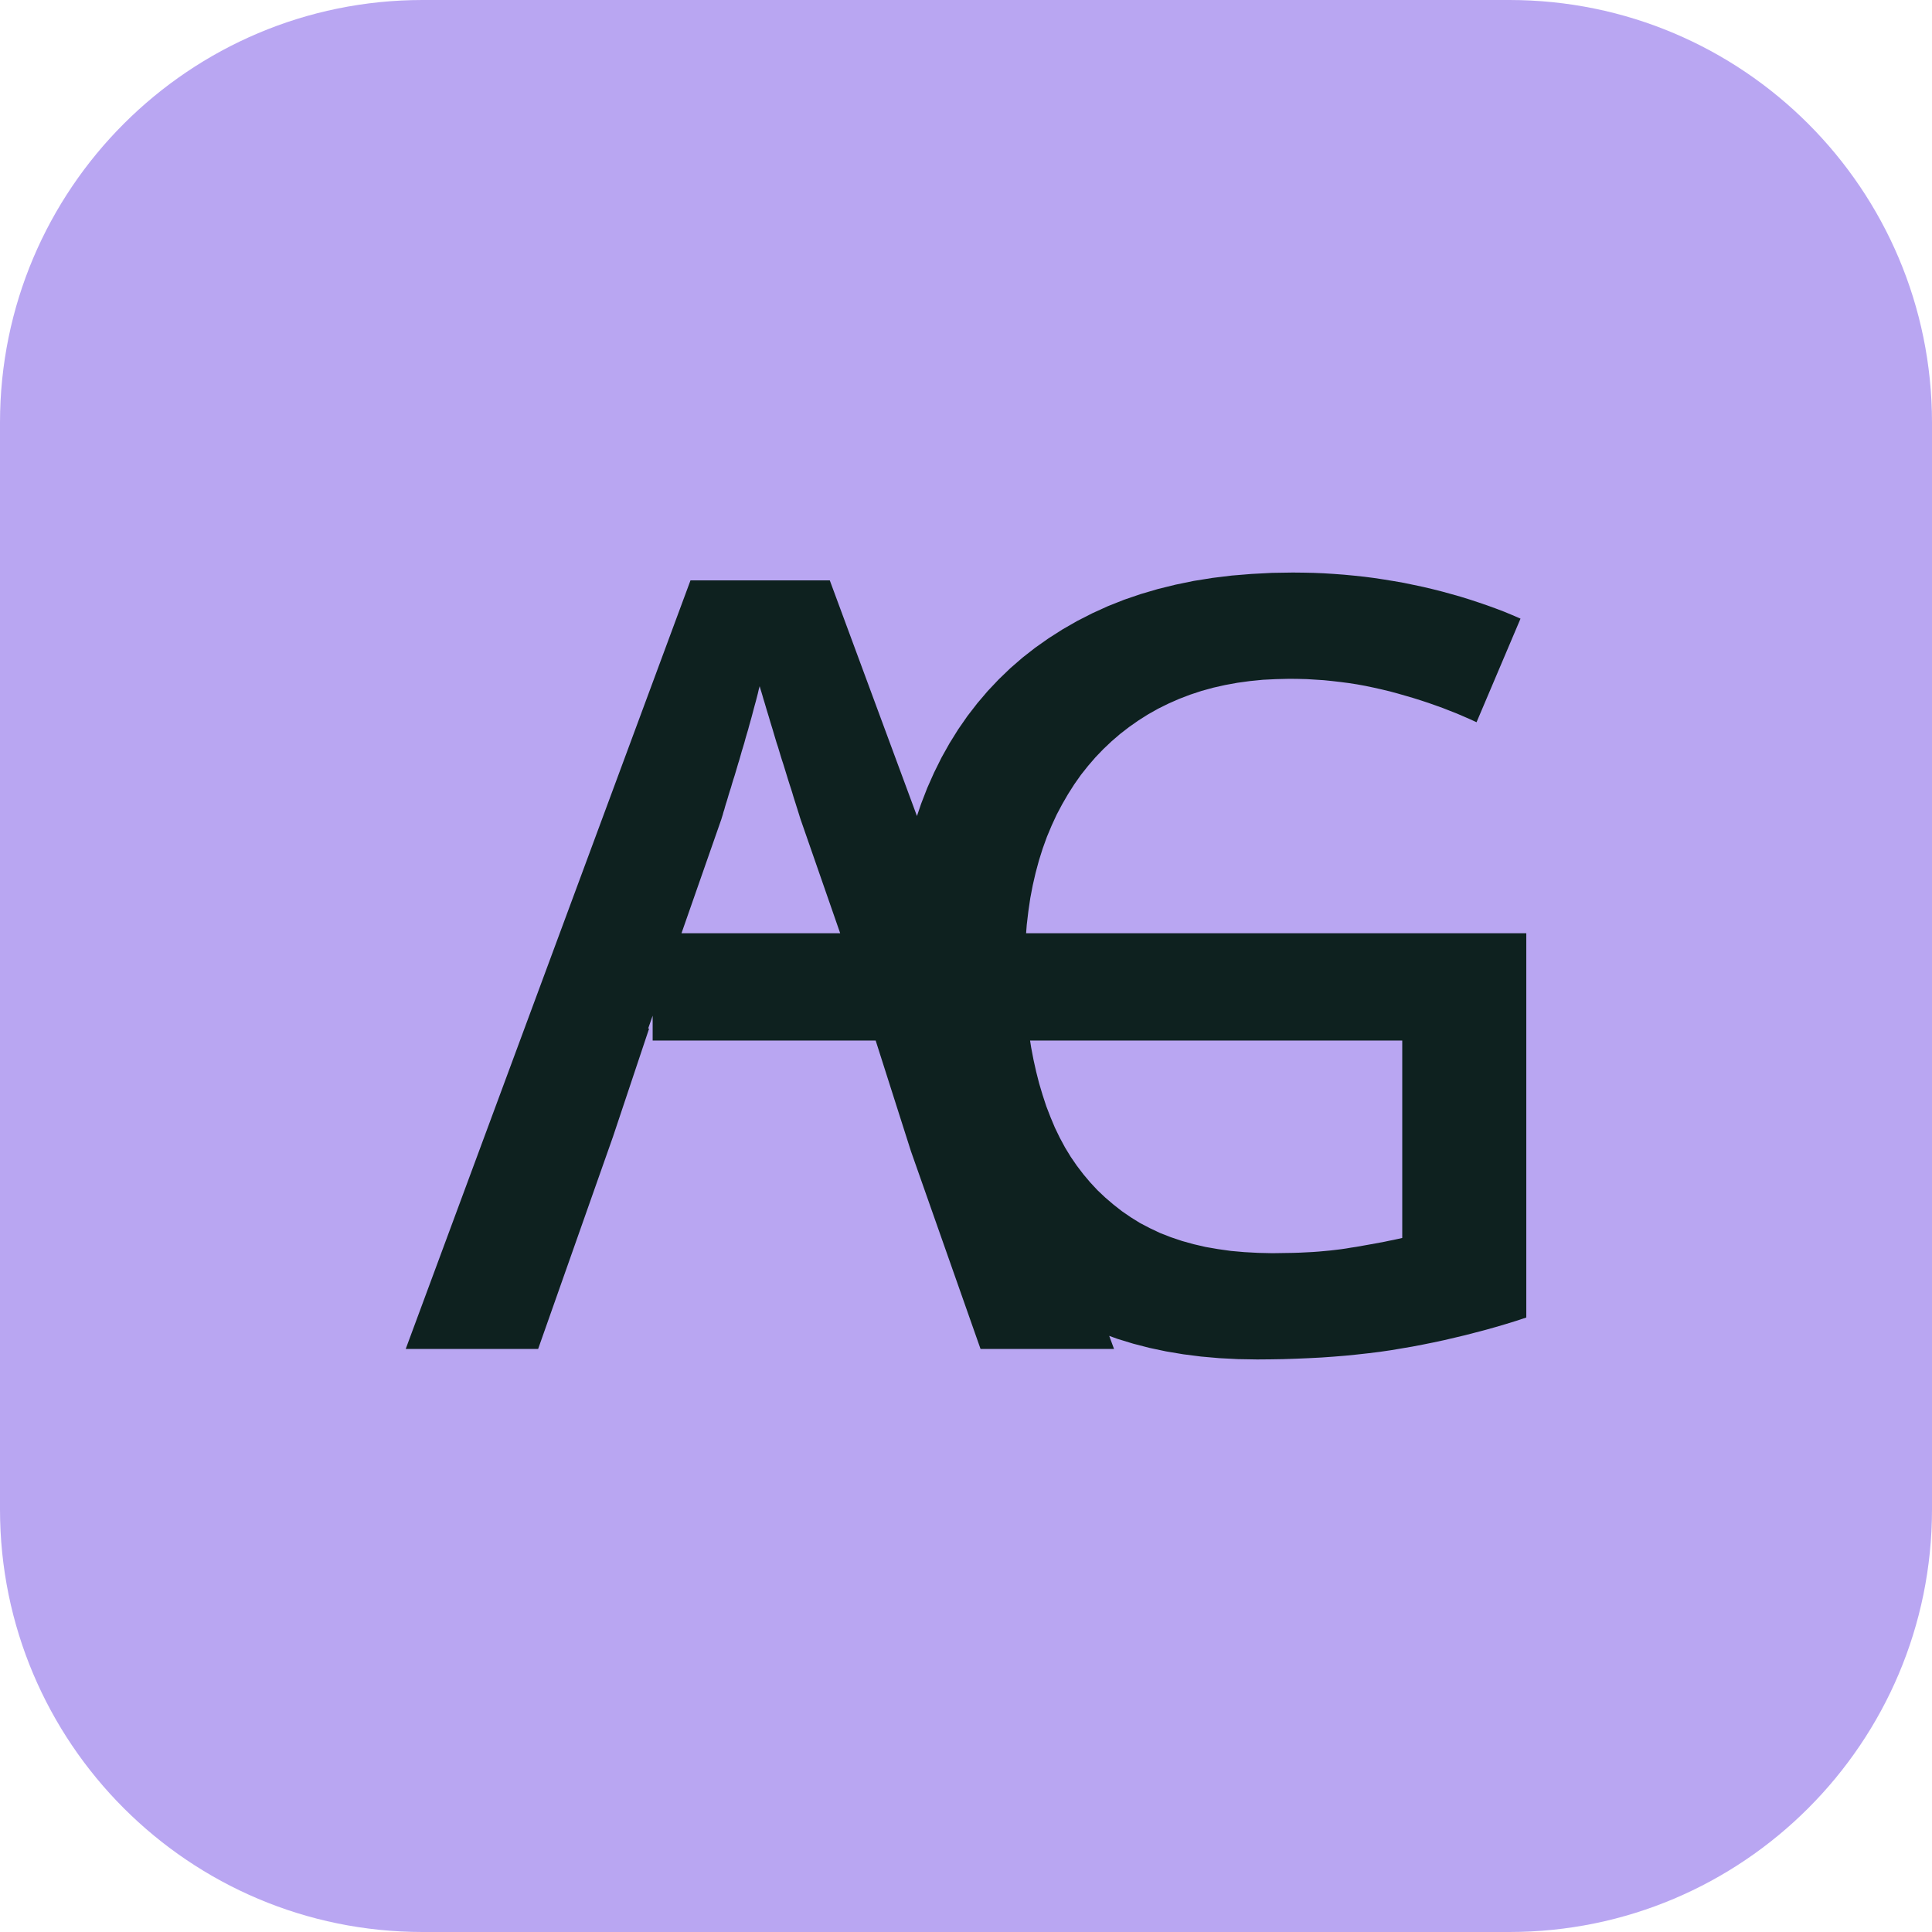
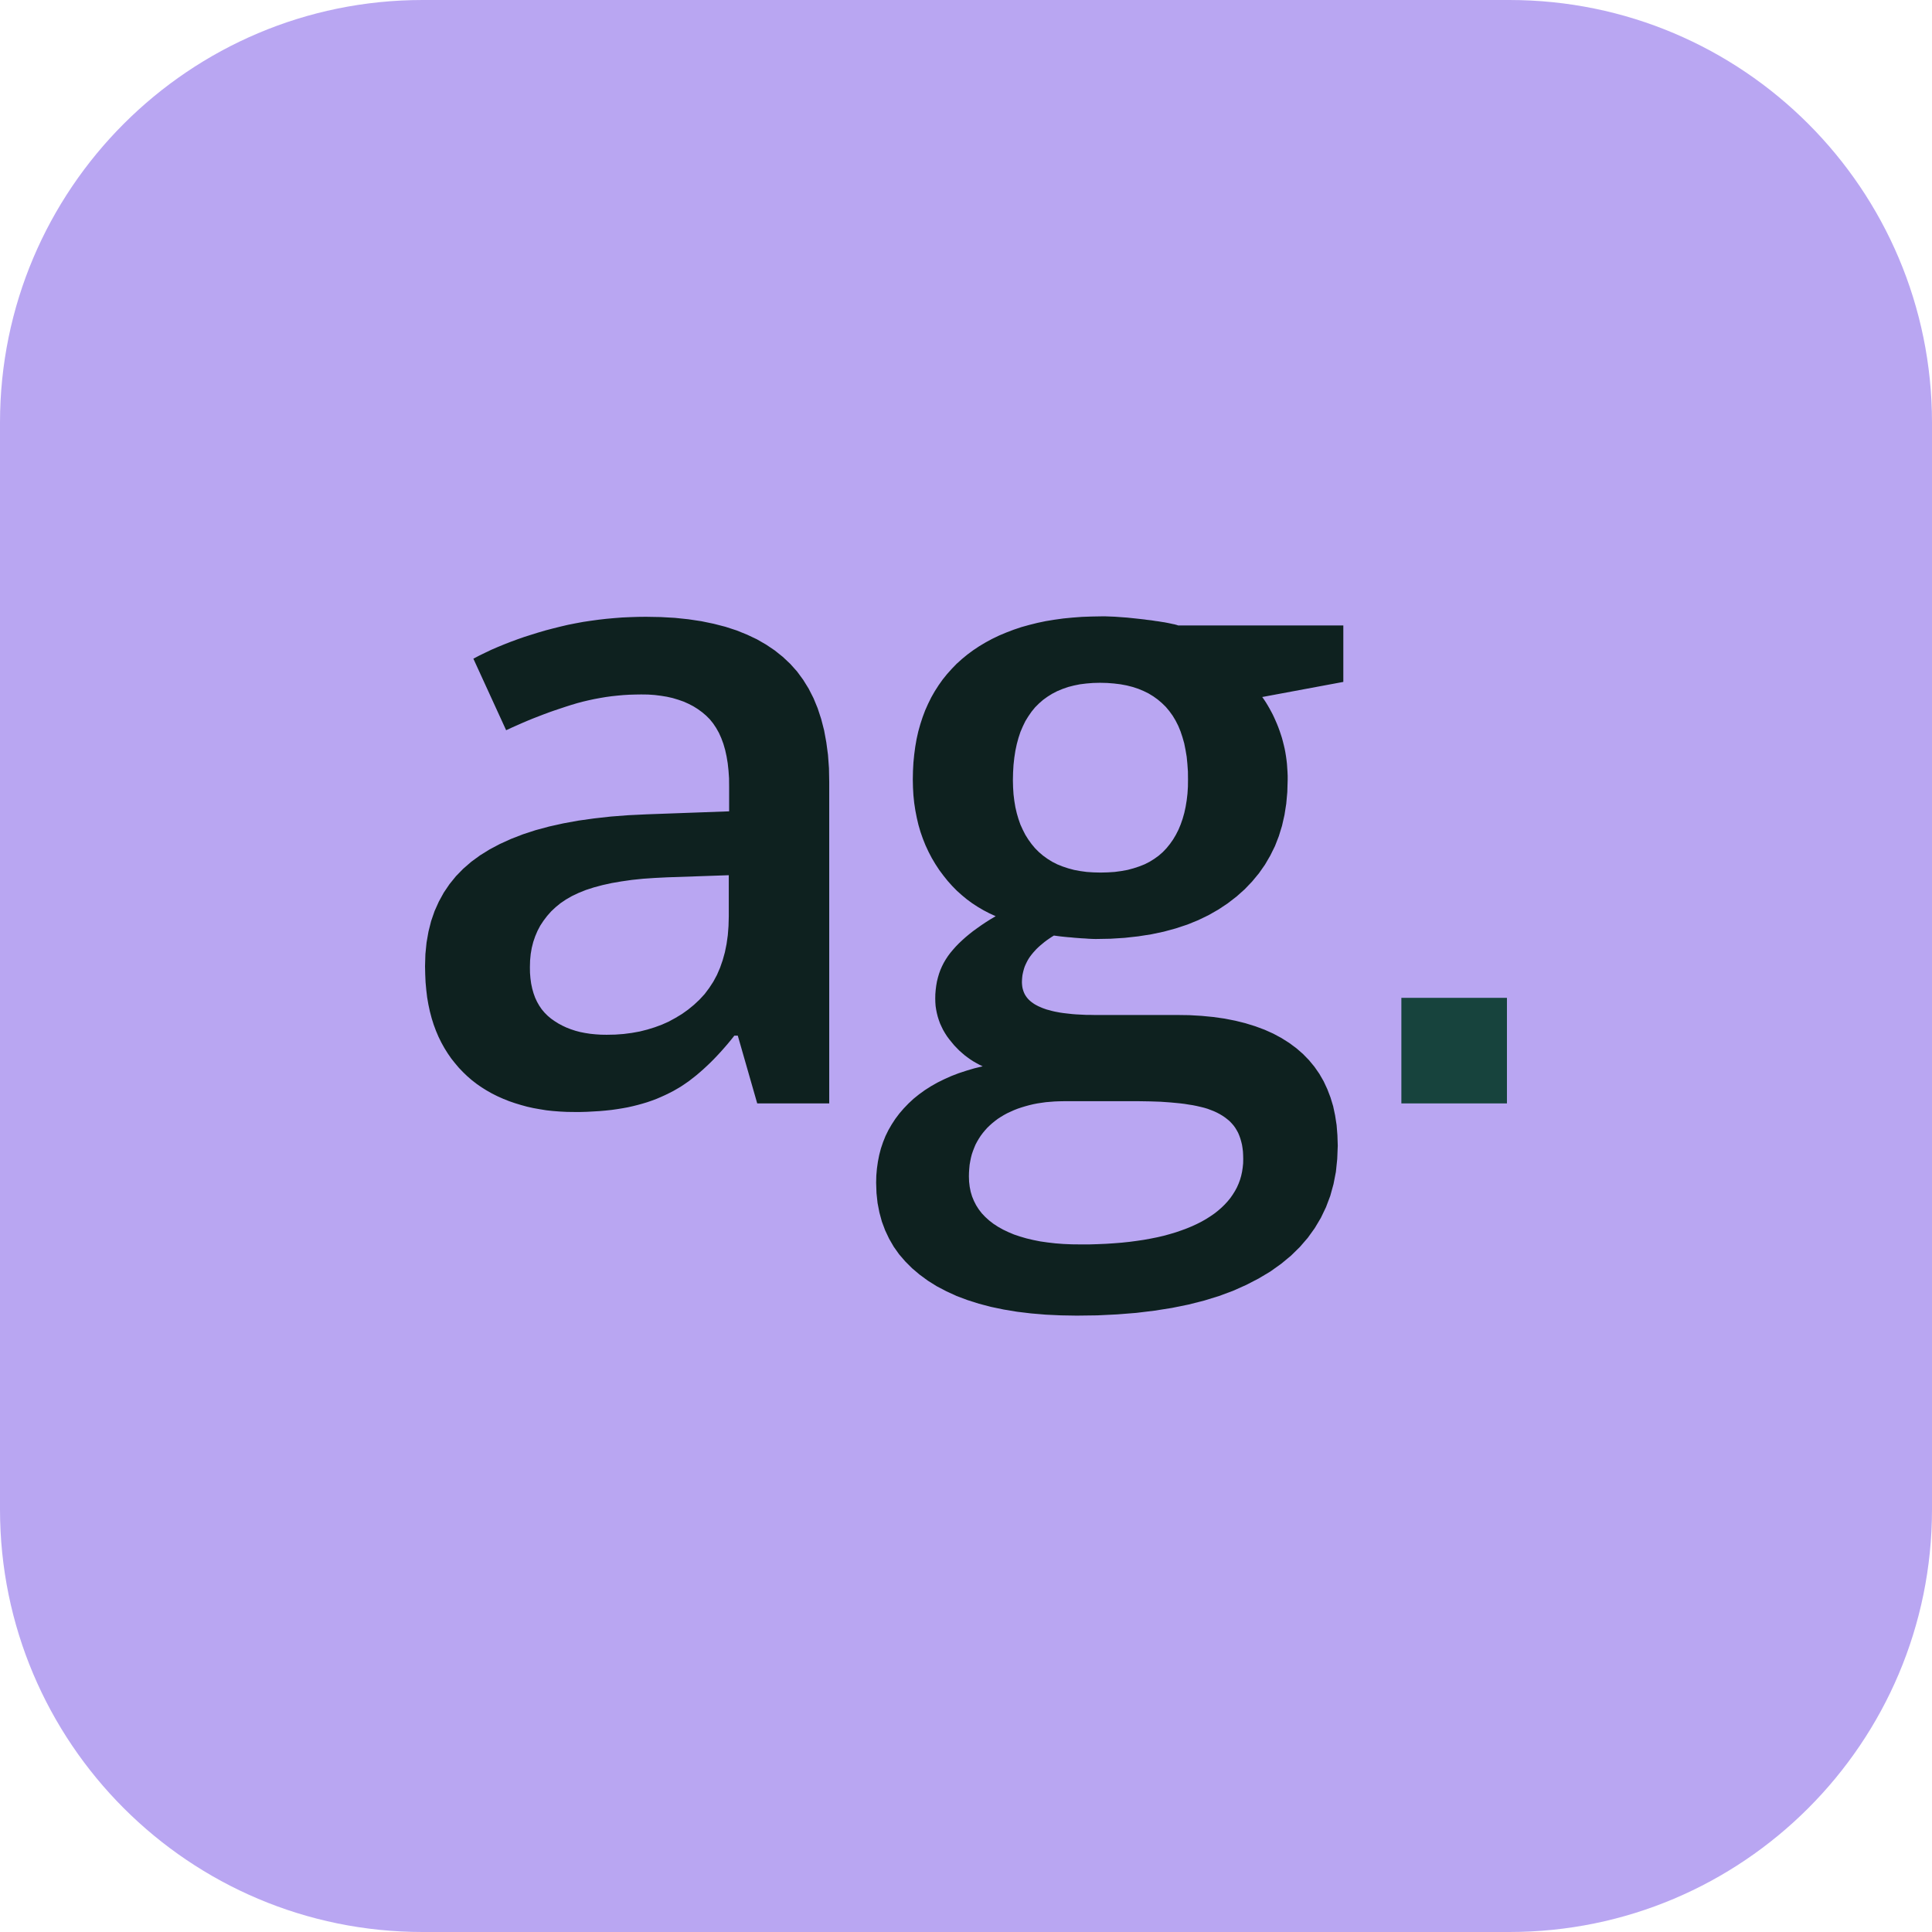
<svg xmlns="http://www.w3.org/2000/svg" viewBox="0 0 512 512" width="512" height="512">
  <rect width="512" height="512" rx="112" fill="#B9A6F2" />
-   <g transform="translate(107.52 151.73) scale(2.8415)">
-     <path fill="#0E211F" d="M88.12 33.64 L104.51 33.64 L104.51 69.48 L103.57 69.79 L102.63 70.08 L101.68 70.36 L100.72 70.63 L99.76 70.88 L98.80 71.13 L97.83 71.36 L96.85 71.59 L95.87 71.80 L94.88 72.00 L93.89 72.19 L92.89 72.36 L91.88 72.53 L90.85 72.68 L89.80 72.81 L88.72 72.93 L87.63 73.04 L86.52 73.13 L85.39 73.21 L84.23 73.27 L83.06 73.32 L81.86 73.36 L80.65 73.38 L79.41 73.39 L77.62 73.36 L75.88 73.27 L74.18 73.12 L72.53 72.91 L70.92 72.64 L69.36 72.31 L67.85 71.92 L66.38 71.47 L65.61 71.19 L66.06 72.41 L53.61 72.41 L47.12 53.97 L43.83 43.65 L23.03 43.65 L23.03 41.33 L22.61 42.53 L22.70 42.53 L19.34 52.59 L19.34 52.59 L12.35 72.41 L0.00 72.41 L26.56 0.73 L39.55 0.73 L47.68 22.71 L48.07 21.56 L48.64 20.09 L49.28 18.65 L49.97 17.26 L50.72 15.92 L51.53 14.62 L52.39 13.38 L53.31 12.19 L54.28 11.05 L55.31 9.96 L56.39 8.92 L57.52 7.94 L58.71 7.01 L59.96 6.13 L61.26 5.30 L62.62 4.52 L64.03 3.80 L65.48 3.14 L66.99 2.54 L68.54 2.01 L70.14 1.54 L71.80 1.13 L73.50 0.78 L75.25 0.50 L77.05 0.28 L78.89 0.13 L80.79 0.03 L82.73 0.00 L83.70 0.01 L84.66 0.03 L85.62 0.07 L86.57 0.13 L87.51 0.20 L88.45 0.29 L89.39 0.39 L90.32 0.51 L91.24 0.65 L92.16 0.80 L93.08 0.96 L93.99 1.15 L94.89 1.34 L95.78 1.55 L96.65 1.77 L97.52 2.01 L98.37 2.25 L99.21 2.51 L100.03 2.78 L100.85 3.06 L101.65 3.35 L102.44 3.65 L103.21 3.97 L103.97 4.30 L99.87 13.96 L99.26 13.68 L98.64 13.41 L98.01 13.14 L97.37 12.89 L96.71 12.63 L96.04 12.39 L95.36 12.15 L94.66 11.92 L93.96 11.70 L93.24 11.49 L92.51 11.28 L91.77 11.08 L91.02 10.90 L90.26 10.73 L89.50 10.57 L88.73 10.43 L87.96 10.31 L87.19 10.21 L86.41 10.12 L85.63 10.04 L84.84 9.99 L84.04 9.94 L83.24 9.92 L82.44 9.91 L81.18 9.94 L79.95 10.00 L78.74 10.12 L77.57 10.28 L76.42 10.49 L75.31 10.74 L74.22 11.04 L73.16 11.39 L72.14 11.78 L71.14 12.22 L70.17 12.70 L69.23 13.23 L68.33 13.80 L67.46 14.41 L66.62 15.06 L65.82 15.75 L65.06 16.47 L64.33 17.23 L63.64 18.03 L62.98 18.86 L62.36 19.74 L61.78 20.65 L61.23 21.60 L60.71 22.58 L60.24 23.60 L59.80 24.65 L59.41 25.73 L59.06 26.84 L58.75 27.99 L58.48 29.16 L58.25 30.36 L58.07 31.59 L57.92 32.85 L57.86 33.64 L77.85 33.64Z M40.52 33.64 L36.82 23.00 L36.75 22.78 L36.68 22.55 L36.60 22.30 L36.52 22.04 L36.43 21.76 L36.34 21.47 L36.24 21.16 L36.14 20.84 L36.04 20.50 L35.93 20.15 L35.81 19.79 L35.69 19.41 L35.57 19.02 L35.45 18.63 L35.33 18.24 L35.21 17.85 L35.08 17.46 L34.96 17.07 L34.84 16.67 L34.72 16.27 L34.59 15.88 L34.47 15.48 L34.35 15.08 L34.23 14.67 L34.11 14.28 L33.99 13.89 L33.88 13.51 L33.77 13.15 L33.66 12.79 L33.56 12.45 L33.46 12.11 L33.36 11.79 L33.27 11.47 L33.18 11.17 L33.09 10.88 L33.01 10.60 L32.92 10.93 L32.84 11.28 L32.75 11.63 L32.66 11.98 L32.56 12.34 L32.46 12.71 L32.36 13.09 L32.26 13.47 L32.15 13.86 L32.04 14.25 L31.93 14.66 L31.81 15.06 L31.69 15.47 L31.58 15.88 L31.46 16.28 L31.34 16.67 L31.23 17.06 L31.12 17.45 L31.00 17.83 L30.89 18.21 L30.78 18.58 L30.67 18.95 L30.55 19.32 L30.44 19.68 L30.34 20.03 L30.23 20.37 L30.13 20.69 L30.04 21.00 L29.95 21.30 L29.86 21.58 L29.78 21.85 L29.71 22.11 L29.63 22.35 L29.57 22.58 L29.50 22.80 L29.44 23.00 L25.72 33.64Z M58.23 43.65 L58.33 44.29 L58.55 45.44 L58.80 46.56 L59.08 47.66 L59.40 48.73 L59.74 49.77 L60.13 50.78 L60.54 51.76 L61.00 52.71 L61.49 53.62 L62.02 54.49 L62.59 55.32 L63.20 56.12 L63.84 56.88 L64.52 57.61 L65.24 58.29 L66.00 58.94 L66.79 59.56 L67.62 60.13 L68.49 60.67 L69.41 61.15 L70.36 61.60 L71.36 61.99 L72.40 62.34 L73.48 62.64 L74.60 62.90 L75.76 63.10 L76.97 63.27 L78.21 63.38 L79.50 63.45 L80.83 63.48 L81.50 63.47 L82.15 63.46 L82.78 63.45 L83.40 63.43 L84.00 63.40 L84.58 63.37 L85.14 63.33 L85.69 63.28 L86.22 63.23 L86.74 63.17 L87.23 63.11 L87.71 63.04 L88.18 62.96 L88.65 62.89 L89.10 62.81 L89.55 62.73 L90.00 62.65 L90.44 62.57 L90.87 62.49 L91.30 62.41 L91.72 62.32 L92.13 62.24 L92.54 62.15 L92.94 62.06 L92.94 43.65 L88.12 43.65 L77.85 43.65Z" />
+   <g transform="translate(112.64 163.34) scale(2.3413)">
+     <path fill="#0E211F" d="M68.59 78.90 L67.01 78.71 L65.50 78.46 L64.06 78.16 L62.69 77.80 L61.40 77.39 L60.17 76.93 L59.02 76.40 L57.93 75.83 L56.92 75.20 L55.98 74.51 L55.13 73.79 L54.36 73.02 L53.66 72.21 L53.05 71.35 L52.53 70.45 L52.08 69.50 L51.71 68.51 L51.43 67.48 L51.22 66.40 L51.10 65.28 L51.06 64.11 L51.08 63.29 L51.15 62.49 L51.26 61.72 L51.41 60.96 L51.60 60.23 L51.84 59.52 L52.12 58.82 L52.45 58.15 L52.82 57.51 L53.23 56.88 L53.69 56.27 L54.19 55.69 L54.73 55.13 L55.30 54.60 L55.92 54.10 L56.57 53.63 L57.26 53.19 L57.98 52.78 L58.75 52.40 L59.55 52.04 L60.38 51.72 L61.26 51.43 L62.17 51.16 L63.12 50.93 L62.76 50.76 L62.41 50.57 L62.06 50.37 L61.72 50.15 L61.40 49.92 L61.08 49.68 L60.77 49.41 L60.46 49.14 L60.17 48.84 L59.88 48.54 L59.61 48.21 L59.34 47.88 L59.08 47.53 L58.85 47.17 L58.64 46.81 L58.46 46.44 L58.29 46.07 L58.15 45.68 L58.03 45.30 L57.93 44.90 L57.85 44.50 L57.79 44.10 L57.76 43.68 L57.75 43.26 L57.76 42.76 L57.80 42.28 L57.86 41.80 L57.94 41.34 L58.05 40.89 L58.18 40.45 L58.33 40.03 L58.51 39.62 L58.71 39.22 L58.94 38.83 L59.19 38.45 L59.46 38.09 L59.76 37.73 L60.08 37.37 L60.42 37.02 L60.79 36.67 L61.18 36.32 L61.60 35.97 L62.03 35.63 L62.50 35.29 L62.98 34.95 L63.49 34.61 L64.03 34.27 L64.59 33.94 L63.89 33.62 L63.22 33.27 L62.57 32.89 L61.94 32.48 L61.34 32.04 L60.76 31.56 L60.20 31.06 L59.67 30.52 L59.16 29.95 L58.68 29.35 L58.21 28.72 L57.77 28.05 L57.36 27.36 L56.99 26.65 L56.65 25.92 L56.35 25.17 L56.08 24.40 L55.85 23.61 L55.66 22.80 L55.50 21.98 L55.37 21.13 L55.28 20.26 L55.23 19.37 L55.21 18.46 L55.23 17.49 L55.28 16.55 L55.37 15.64 L55.49 14.74 L55.64 13.88 L55.83 13.03 L56.06 12.21 L56.32 11.41 L56.61 10.64 L56.94 9.90 L57.30 9.17 L57.70 8.47 L58.13 7.80 L58.59 7.15 L59.09 6.53 L59.62 5.94 L60.17 5.37 L60.77 4.83 L61.39 4.32 L62.04 3.84 L62.73 3.38 L63.45 2.95 L64.19 2.55 L64.98 2.17 L65.79 1.83 L66.63 1.51 L67.49 1.22 L68.39 0.97 L69.31 0.74 L70.26 0.54 L71.24 0.38 L72.25 0.24 L73.28 0.14 L74.34 0.06 L75.43 0.02 L76.55 0.00 L76.79 0.00 L77.04 0.00 L77.30 0.01 L77.56 0.02 L77.82 0.03 L78.08 0.04 L78.35 0.06 L78.62 0.08 L78.90 0.10 L79.18 0.12 L79.46 0.14 L79.75 0.17 L80.03 0.20 L80.32 0.23 L80.60 0.26 L80.88 0.29 L81.15 0.32 L81.42 0.35 L81.69 0.39 L81.95 0.42 L82.21 0.45 L82.47 0.49 L82.72 0.53 L82.97 0.56 L83.21 0.60 L83.45 0.64 L83.67 0.67 L83.88 0.71 L84.09 0.75 L84.28 0.79 L84.47 0.83 L84.64 0.87 L84.81 0.90 L84.96 0.94 L85.11 0.98 L85.24 1.03 L103.94 1.03 L103.94 7.42 L94.76 9.13 L94.98 9.44 L95.19 9.76 L95.39 10.09 L95.58 10.42 L95.77 10.77 L95.95 11.11 L96.12 11.47 L96.28 11.83 L96.44 12.20 L96.59 12.58 L96.73 12.96 L96.86 13.35 L96.99 13.75 L97.10 14.16 L97.20 14.56 L97.30 14.98 L97.38 15.40 L97.45 15.83 L97.51 16.26 L97.56 16.70 L97.59 17.14 L97.62 17.59 L97.64 18.04 L97.64 18.51 L97.60 19.88 L97.48 21.21 L97.28 22.48 L97.00 23.71 L96.64 24.88 L96.20 26.01 L95.67 27.08 L95.07 28.11 L94.39 29.08 L93.62 30.01 L92.78 30.89 L91.86 31.71 L90.86 32.48 L89.81 33.18 L88.69 33.82 L87.51 34.39 L86.28 34.89 L84.98 35.32 L83.62 35.69 L82.20 35.99 L80.72 36.22 L79.18 36.39 L77.58 36.49 L75.91 36.52 L75.51 36.51 L75.10 36.49 L74.70 36.46 L74.30 36.44 L73.90 36.41 L73.51 36.38 L73.12 36.34 L72.72 36.31 L72.33 36.27 L71.95 36.23 L71.56 36.18 L71.18 36.13 L70.89 36.31 L70.61 36.50 L70.35 36.68 L70.10 36.87 L69.86 37.07 L69.63 37.26 L69.41 37.46 L69.20 37.66 L69.01 37.87 L68.82 38.08 L68.65 38.29 L68.49 38.50 L68.34 38.72 L68.21 38.94 L68.09 39.17 L67.98 39.40 L67.88 39.63 L67.80 39.87 L67.73 40.12 L67.67 40.37 L67.62 40.62 L67.59 40.88 L67.57 41.14 L67.56 41.41 L67.57 41.62 L67.59 41.83 L67.62 42.03 L67.67 42.23 L67.73 42.42 L67.80 42.60 L67.88 42.77 L67.98 42.94 L68.09 43.10 L68.21 43.25 L68.34 43.39 L68.49 43.53 L68.65 43.66 L68.83 43.79 L69.01 43.91 L69.21 44.02 L69.42 44.13 L69.65 44.23 L69.88 44.33 L70.13 44.42 L70.39 44.51 L70.67 44.58 L70.95 44.66 L71.25 44.73 L71.56 44.79 L71.88 44.85 L72.22 44.90 L72.56 44.94 L72.92 44.98 L73.28 45.02 L73.66 45.05 L74.05 45.07 L74.45 45.09 L74.86 45.11 L75.28 45.11 L75.72 45.12 L85.04 45.12 L86.50 45.14 L87.89 45.22 L89.23 45.35 L90.50 45.53 L91.72 45.77 L92.88 46.06 L93.98 46.40 L95.03 46.79 L96.01 47.23 L96.94 47.73 L97.81 48.28 L98.62 48.88 L99.37 49.53 L100.05 50.23 L100.67 50.98 L101.22 51.77 L101.71 52.62 L102.13 53.52 L102.49 54.46 L102.79 55.45 L103.01 56.49 L103.18 57.58 L103.27 58.72 L103.31 59.91 L103.25 61.42 L103.10 62.87 L102.83 64.26 L102.46 65.60 L101.98 66.87 L101.40 68.08 L100.71 69.24 L99.92 70.34 L99.02 71.38 L98.02 72.36 L96.91 73.28 L95.69 74.15 L94.37 74.94 L92.96 75.67 L91.46 76.34 L89.87 76.93 L88.18 77.45 L86.40 77.90 L84.53 78.28 L82.56 78.59 L80.50 78.84 L78.35 79.01 L76.10 79.12 L73.77 79.15 L71.97 79.12 L70.25 79.04Z M77.09 71.02 L78.00 70.96 L78.88 70.89 L79.73 70.80 L80.56 70.69 L81.37 70.57 L82.14 70.43 L82.89 70.28 L83.62 70.11 L84.31 69.92 L84.98 69.72 L85.62 69.50 L86.24 69.27 L86.82 69.03 L87.38 68.77 L87.91 68.50 L88.42 68.21 L88.89 67.91 L89.34 67.60 L89.76 67.27 L90.15 66.93 L90.51 66.58 L90.85 66.21 L91.16 65.83 L91.43 65.44 L91.68 65.04 L91.90 64.63 L92.09 64.20 L92.25 63.77 L92.38 63.32 L92.48 62.86 L92.55 62.40 L92.60 61.92 L92.61 61.43 L92.60 60.99 L92.58 60.58 L92.53 60.18 L92.47 59.80 L92.38 59.44 L92.28 59.09 L92.16 58.76 L92.03 58.45 L91.87 58.16 L91.70 57.88 L91.51 57.62 L91.29 57.37 L91.07 57.14 L90.82 56.93 L90.55 56.72 L90.27 56.53 L89.97 56.35 L89.65 56.18 L89.31 56.02 L88.95 55.88 L88.58 55.74 L88.18 55.62 L87.77 55.52 L87.34 55.42 L86.89 55.33 L86.43 55.26 L85.94 55.18 L85.44 55.12 L84.92 55.07 L84.39 55.02 L83.83 54.98 L83.26 54.94 L82.67 54.92 L82.06 54.90 L81.44 54.89 L80.80 54.88 L72.30 54.88 L71.78 54.89 L71.26 54.91 L70.76 54.95 L70.27 54.99 L69.78 55.06 L69.31 55.13 L68.85 55.22 L68.39 55.33 L67.95 55.45 L67.52 55.58 L67.10 55.72 L66.69 55.88 L66.29 56.06 L65.90 56.24 L65.53 56.44 L65.18 56.65 L64.84 56.87 L64.52 57.11 L64.21 57.36 L63.92 57.62 L63.64 57.89 L63.38 58.18 L63.13 58.48 L62.90 58.79 L62.69 59.11 L62.49 59.45 L62.31 59.79 L62.16 60.15 L62.02 60.51 L61.89 60.89 L61.79 61.28 L61.71 61.68 L61.64 62.08 L61.60 62.51 L61.57 62.94 L61.56 63.38 L61.58 63.99 L61.65 64.57 L61.76 65.13 L61.92 65.66 L62.13 66.17 L62.38 66.66 L62.68 67.13 L63.02 67.57 L63.41 67.98 L63.85 68.38 L64.33 68.75 L64.85 69.09 L65.42 69.41 L66.03 69.70 L66.67 69.97 L67.36 70.20 L68.08 70.41 L68.84 70.59 L69.64 70.75 L70.48 70.87 L71.35 70.97 L72.26 71.04 L73.22 71.08 L74.21 71.09 L75.19 71.09 L76.15 71.06Z M78.06 28.93 L78.80 28.83 L79.52 28.70 L80.19 28.52 L80.83 28.31 L81.44 28.07 L82.01 27.78 L82.54 27.45 L83.04 27.09 L83.50 26.69 L83.92 26.25 L84.31 25.77 L84.67 25.26 L84.99 24.72 L85.28 24.15 L85.53 23.55 L85.75 22.92 L85.94 22.25 L86.09 21.56 L86.21 20.83 L86.30 20.07 L86.35 19.28 L86.36 18.46 L86.35 17.56 L86.29 16.71 L86.21 15.89 L86.08 15.12 L85.93 14.37 L85.73 13.67 L85.51 13.01 L85.25 12.38 L84.95 11.79 L84.62 11.24 L84.25 10.73 L83.85 10.25 L83.41 9.82 L82.94 9.42 L82.44 9.06 L81.90 8.73 L81.33 8.45 L80.73 8.20 L80.09 7.99 L79.42 7.82 L78.72 7.69 L77.98 7.60 L77.21 7.54 L76.40 7.52 L75.61 7.54 L74.86 7.60 L74.13 7.69 L73.44 7.83 L72.78 8.00 L72.15 8.22 L71.55 8.47 L70.99 8.76 L70.46 9.09 L69.96 9.45 L69.49 9.86 L69.05 10.30 L68.65 10.79 L68.29 11.31 L67.95 11.86 L67.66 12.46 L67.39 13.09 L67.17 13.76 L66.98 14.46 L66.82 15.21 L66.70 15.99 L66.61 16.81 L66.56 17.66 L66.54 18.55 L66.56 19.36 L66.61 20.14 L66.70 20.88 L66.82 21.60 L66.98 22.29 L67.17 22.94 L67.39 23.57 L67.66 24.16 L67.95 24.73 L68.29 25.27 L68.65 25.77 L69.05 26.25 L69.49 26.69 L69.96 27.09 L70.46 27.45 L70.99 27.78 L71.56 28.07 L72.16 28.31 L72.79 28.52 L73.46 28.70 L74.16 28.83 L74.89 28.93 L75.65 28.98 L76.45 29.00 L77.27 28.98Z M28.28 0.17 L29.81 0.33 L31.28 0.55 L32.68 0.84 L34.00 1.18 L35.26 1.59 L36.45 2.07 L37.57 2.60 L38.61 3.20 L39.59 3.86 L40.50 4.59 L41.34 5.38 L42.11 6.24 L42.80 7.18 L43.42 8.18 L43.97 9.26 L44.44 10.40 L44.84 11.62 L45.17 12.90 L45.42 14.26 L45.61 15.68 L45.72 17.18 L45.75 18.75 L45.75 55.13 L37.60 55.13 L35.40 47.46 L35.01 47.46 L34.63 47.94 L34.24 48.41 L33.85 48.86 L33.46 49.30 L33.07 49.72 L32.68 50.13 L32.28 50.53 L31.88 50.91 L31.48 51.28 L31.08 51.63 L30.68 51.97 L30.27 52.29 L29.86 52.61 L29.44 52.90 L29.01 53.19 L28.56 53.46 L28.11 53.72 L27.64 53.96 L27.17 54.19 L26.68 54.41 L26.19 54.62 L25.68 54.81 L25.16 54.99 L24.63 55.15 L24.09 55.30 L23.53 55.44 L22.95 55.57 L22.35 55.68 L21.73 55.78 L21.09 55.87 L20.43 55.94 L19.75 56.00 L19.05 56.04 L18.34 56.08 L17.60 56.10 L16.85 56.10 L16.05 56.09 L15.26 56.05 L14.49 55.99 L13.74 55.91 L13.00 55.79 L12.27 55.66 L11.55 55.50 L10.86 55.31 L10.17 55.10 L9.50 54.87 L8.85 54.61 L8.20 54.32 L7.58 54.01 L6.98 53.67 L6.40 53.31 L5.84 52.92 L5.31 52.51 L4.80 52.07 L4.31 51.60 L3.84 51.11 L3.40 50.59 L2.97 50.05 L2.57 49.47 L2.20 48.88 L1.85 48.25 L1.53 47.60 L1.24 46.92 L0.98 46.22 L0.75 45.49 L0.55 44.73 L0.38 43.94 L0.24 43.13 L0.14 42.29 L0.06 41.42 L0.02 40.52 L0.00 39.60 L0.04 38.24 L0.17 36.93 L0.39 35.68 L0.69 34.49 L1.08 33.36 L1.56 32.29 L2.12 31.27 L2.77 30.31 L3.50 29.41 L4.32 28.57 L5.23 27.78 L6.23 27.05 L7.31 26.38 L8.48 25.76 L9.74 25.19 L11.08 24.67 L12.52 24.20 L14.04 23.79 L15.66 23.43 L17.36 23.12 L19.15 22.87 L21.03 22.66 L22.99 22.51 L25.05 22.41 L34.42 22.07 L34.42 19.24 L34.41 18.32 L34.35 17.46 L34.26 16.63 L34.13 15.85 L33.97 15.12 L33.77 14.43 L33.53 13.78 L33.26 13.18 L32.95 12.63 L32.61 12.12 L32.23 11.65 L31.81 11.23 L31.36 10.85 L30.88 10.50 L30.37 10.18 L29.83 9.90 L29.27 9.65 L28.67 9.44 L28.04 9.25 L27.38 9.10 L26.70 8.99 L25.98 8.90 L25.24 8.85 L24.46 8.84 L23.79 8.85 L23.12 8.87 L22.45 8.91 L21.79 8.97 L21.13 9.04 L20.47 9.13 L19.82 9.24 L19.17 9.36 L18.52 9.50 L17.88 9.65 L17.24 9.82 L16.60 10.01 L15.97 10.21 L15.34 10.42 L14.71 10.63 L14.08 10.85 L13.46 11.08 L12.84 11.32 L12.22 11.56 L11.61 11.81 L11.00 12.07 L10.39 12.34 L9.78 12.61 L9.18 12.89 L5.47 4.79 L6.14 4.44 L6.82 4.11 L7.51 3.78 L8.23 3.47 L8.96 3.17 L9.70 2.88 L10.46 2.60 L11.23 2.33 L12.02 2.08 L12.82 1.83 L13.64 1.59 L14.48 1.37 L15.32 1.16 L16.17 0.96 L17.03 0.79 L17.89 0.63 L18.76 0.50 L19.64 0.38 L20.51 0.28 L21.40 0.20 L22.29 0.13 L23.19 0.09 L24.09 0.06 L25.00 0.05 L26.67 0.08Z M26.00 29.61 L24.67 29.70 L23.42 29.83 L22.23 30.00 L21.12 30.19 L20.08 30.42 L19.11 30.68 L18.21 30.97 L17.39 31.30 L16.63 31.66 L15.95 32.05 L15.33 32.47 L14.78 32.92 L14.27 33.40 L13.82 33.91 L13.41 34.45 L13.04 35.01 L12.73 35.60 L12.47 36.21 L12.25 36.85 L12.08 37.52 L11.96 38.22 L11.89 38.95 L11.87 39.70 L11.88 40.35 L11.93 40.97 L12.01 41.56 L12.13 42.13 L12.28 42.66 L12.46 43.16 L12.68 43.63 L12.93 44.07 L13.21 44.48 L13.53 44.86 L13.88 45.21 L14.26 45.53 L14.67 45.82 L15.10 46.09 L15.55 46.33 L16.02 46.55 L16.51 46.74 L17.03 46.91 L17.56 47.05 L18.12 47.16 L18.70 47.25 L19.30 47.31 L19.92 47.35 L20.56 47.36 L21.54 47.34 L22.49 47.27 L23.41 47.15 L24.30 46.99 L25.17 46.77 L26.01 46.51 L26.82 46.21 L27.60 45.86 L28.35 45.45 L29.08 45.01 L29.78 44.51 L30.44 43.97 L31.07 43.38 L31.65 42.75 L32.16 42.07 L32.63 41.35 L33.04 40.59 L33.39 39.78 L33.69 38.92 L33.94 38.02 L34.13 37.08 L34.27 36.09 L34.35 35.06 L34.38 33.98 L34.38 29.30 L27.39 29.54Z" />
+     <path fill="#17433D" d="M122.46 55.13 L122.46 43.18 L110.51 43.18 L110.51 55.13Z" />
  </g>
</svg>
